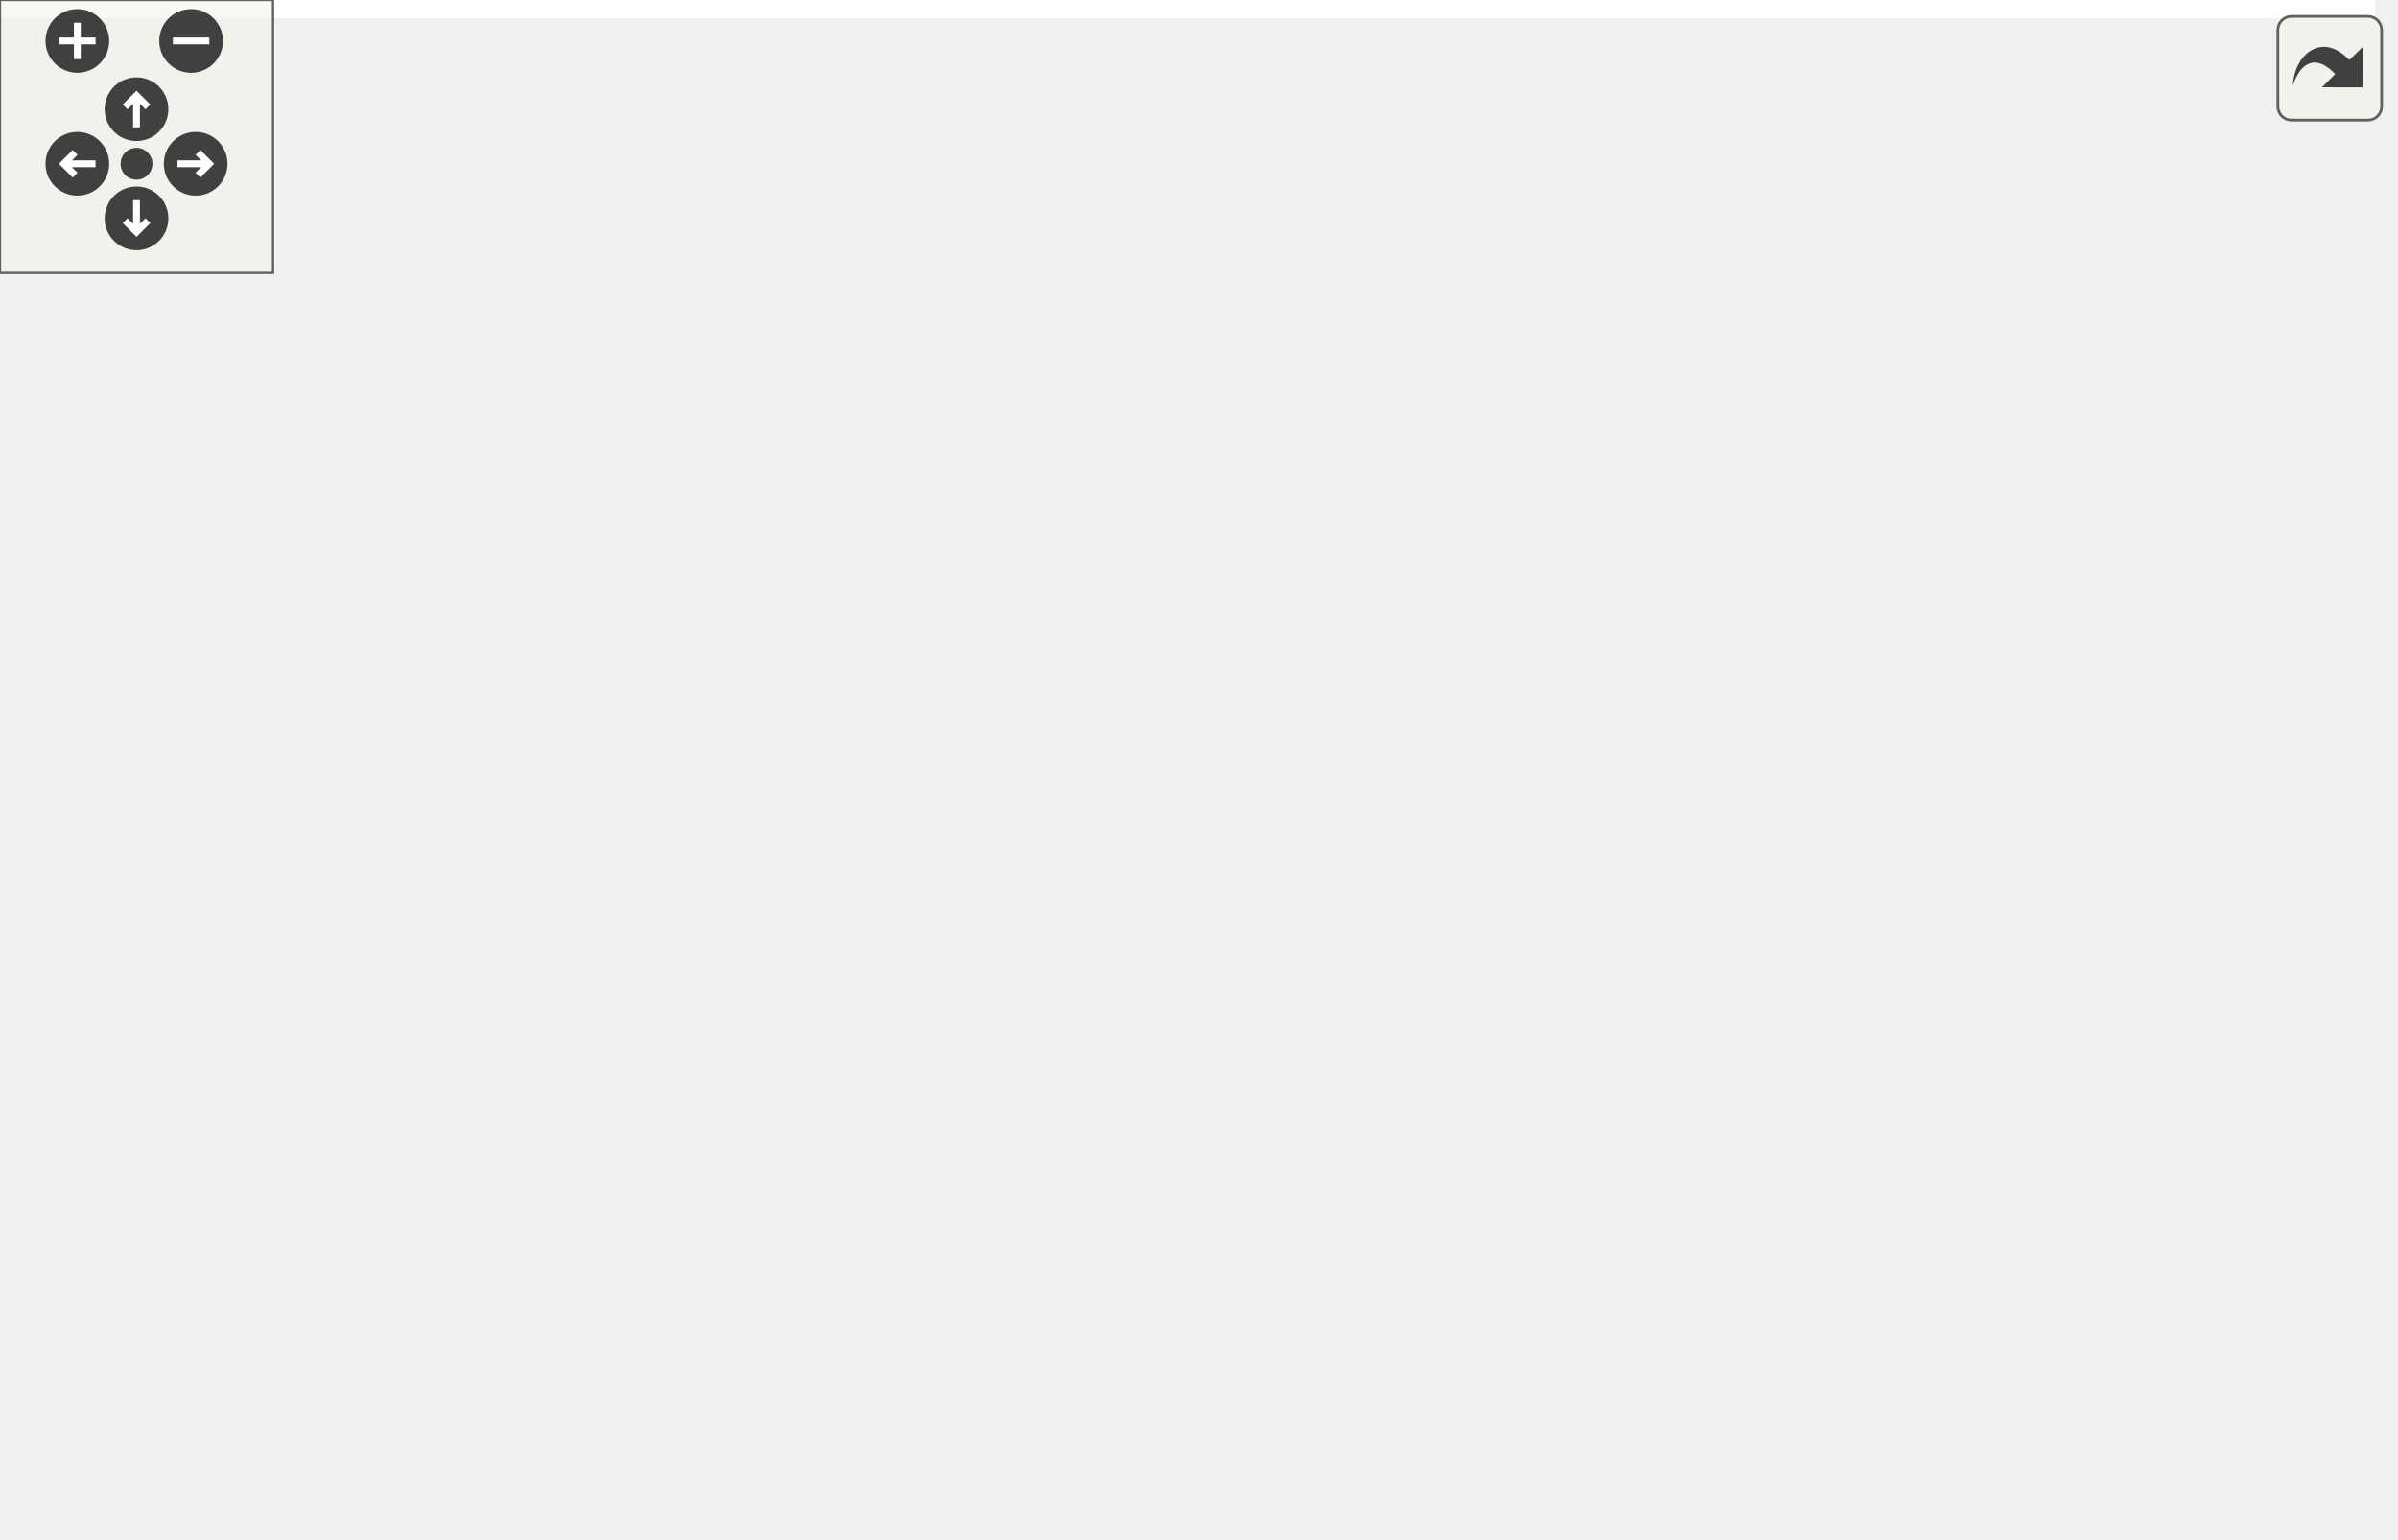
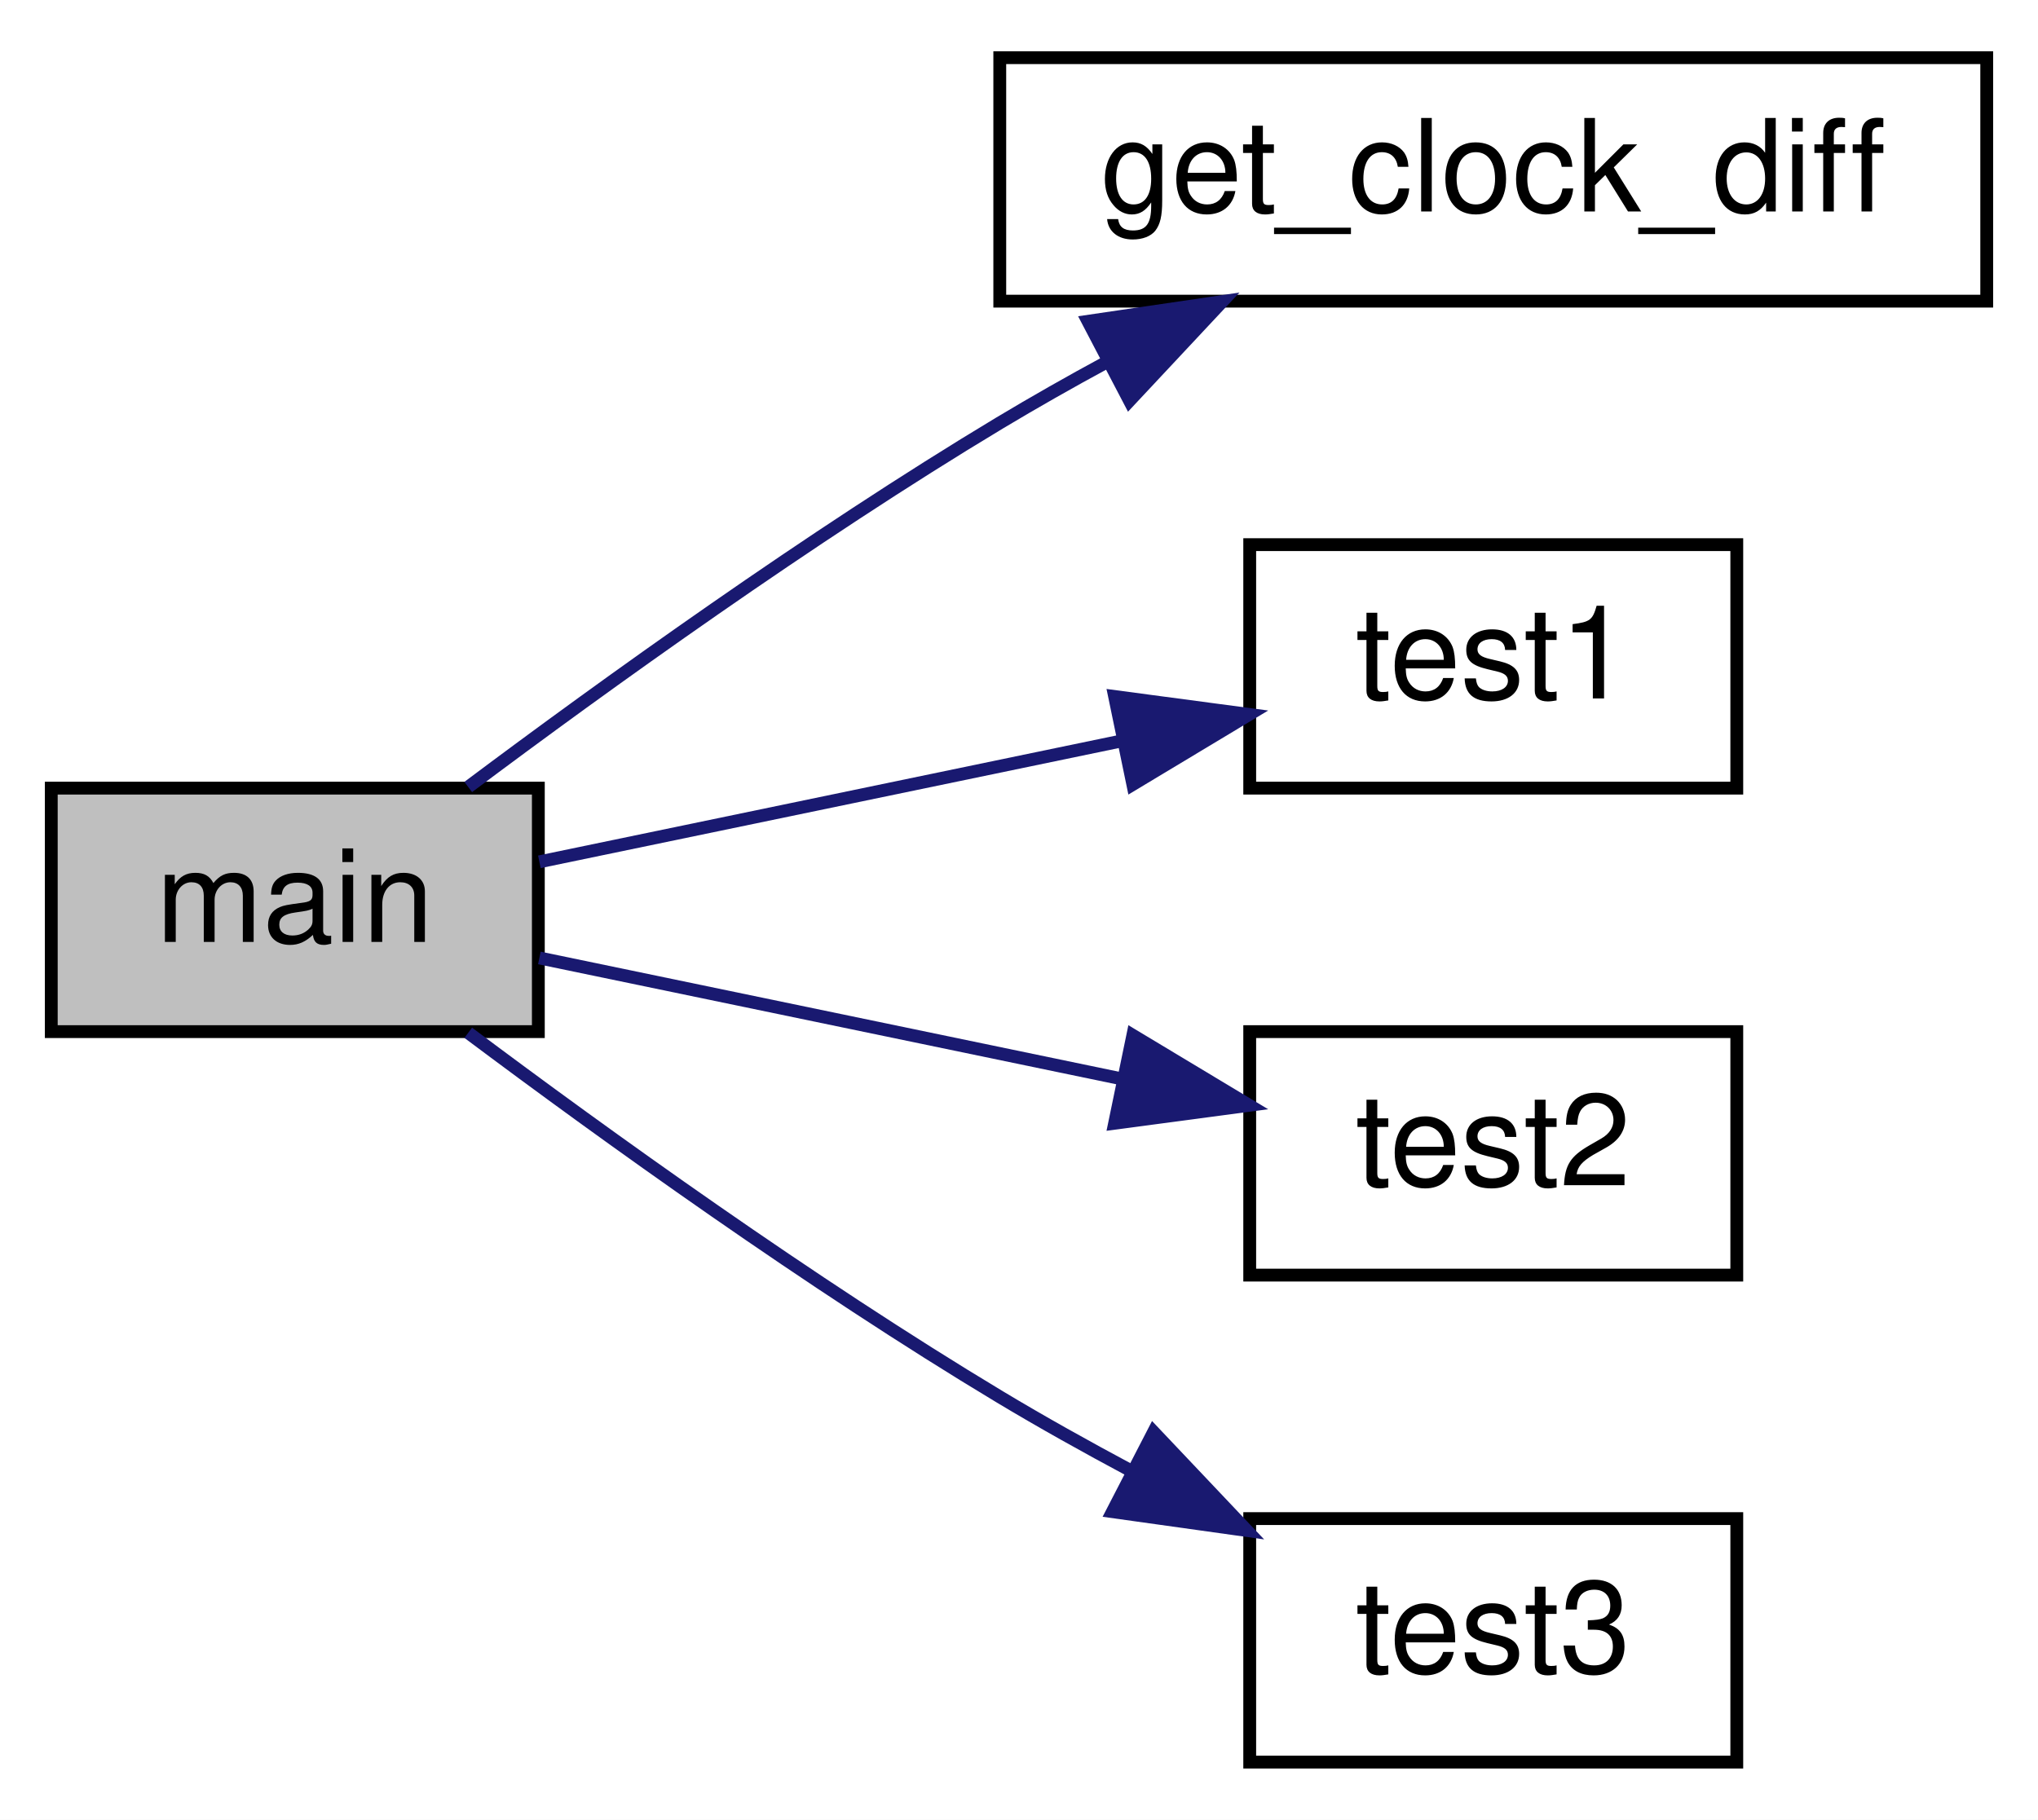
- <svg xmlns="http://www.w3.org/2000/svg" xmlns:xlink="http://www.w3.org/1999/xlink" id="main" version="1.1" xml:space="preserve">
-   <style type="text/css">
- .edge:hover path { stroke: red; }
- .edge:hover polygon { stroke: red; fill: red; }
- </style>
-   <defs>
-     <circle id="rim" cx="0" cy="0" r="7" />
-     <circle id="rim2" cx="0" cy="0" r="3.5" />
-     <g id="zoomPlus">
-       <use xlink:href="#rim" fill="#404040">
-         <set attributeName="fill" to="#808080" begin="zoomplus.mouseover" end="zoomplus.mouseout" />
-       </use>
-       <path d="M-4,0h8M0,-4v8" fill="none" stroke="white" stroke-width="1.5" pointer-events="none" />
-     </g>
-     <g id="zoomMin">
-       <use xlink:href="#rim" fill="#404040">
-         <set attributeName="fill" to="#808080" begin="zoomminus.mouseover" end="zoomminus.mouseout" />
-       </use>
-       <path d="M-4,0h8" fill="none" stroke="white" stroke-width="1.5" pointer-events="none" />
-     </g>
-     <g id="dirArrow">
-       <path fill="none" stroke="white" stroke-width="1.5" d="M0,-3.0v7 M-2.5,-0.5L0,-3.0L2.5,-0.5" />
-     </g>
-     <g id="resetDef">
-       <use xlink:href="#rim2" fill="#404040">
-         <set attributeName="fill" to="#808080" begin="reset.mouseover" end="reset.mouseout" />
-       </use>
-     </g>
-   </defs>
-   <svg id="graph" class="graph">
-     <g id="viewport">
-       <polygon fill="white" stroke="transparent" points="-4,4 -4,-277.75 522,-277.75 522,4 -4,4" />
-       <g id="node1" class="node">
-         <g id="a_node1">
-           <a xlink:title=" ">
-             <polygon fill="#bfbfbf" stroke="black" points="0,-133.5 0,-152.5 38,-152.5 38,-133.5 0,-133.5" />
-             <text text-anchor="middle" x="19" y="-140.5" font-family="Helvetica,sans-Serif" font-size="10.00">main</text>
-           </a>
-         </g>
-       </g>
-       <g id="node2" class="node">
-         <g id="a_node2">
-           <a xlink:href="../../d0/d46/kohonen__som__trace_8c.html#a2256c10b16edba377b64a44b6c656908" target="_top" xlink:title=" ">
-             <polygon fill="white" stroke="black" points="74,-190.5 74,-209.5 151,-209.5 151,-190.5 74,-190.5" />
-             <text text-anchor="middle" x="112.5" y="-197.5" font-family="Helvetica,sans-Serif" font-size="10.00">get_clock_diff</text>
-           </a>
-         </g>
-       </g>
-       <g id="edge1" class="edge">
-         <path fill="none" stroke="midnightblue" d="M32.53,-152.59C43.25,-160.62 59.26,-172.14 74,-181 76.67,-182.6 79.48,-184.2 82.33,-185.74" />
-         <polygon fill="midnightblue" stroke="midnightblue" points="80.88,-188.93 91.36,-190.47 84.12,-182.73 80.88,-188.93" />
-       </g>
-       <g id="node3" class="node">
-         <g id="a_node3">
-           <a xlink:href="../../d0/d46/kohonen__som__trace_8c.html#a1440a7779ac56f47a3f355ce4a8c7da0" target="_top" xlink:title=" ">
-             <polygon fill="white" stroke="black" points="93.5,-152.5 93.5,-171.5 131.5,-171.5 131.5,-152.5 93.5,-152.5" />
-             <text text-anchor="middle" x="112.5" y="-159.5" font-family="Helvetica,sans-Serif" font-size="10.00">test1</text>
-           </a>
-         </g>
-       </g>
-       <g id="edge2" class="edge">
-         <path fill="none" stroke="midnightblue" d="M38.08,-146.75C50.99,-149.43 68.6,-153.09 83.34,-156.15" />
-         <polygon fill="midnightblue" stroke="midnightblue" points="82.96,-159.65 93.46,-158.25 84.38,-152.79 82.96,-159.65" />
-       </g>
-       <g id="node10" class="node">
-         <g id="a_node10">
-           <a xlink:href="../../d0/d46/kohonen__som__trace_8c.html#a0283886819c7c140a023582b7269e2d0" target="_top" xlink:title=" ">
-             <polygon fill="white" stroke="black" points="93.5,-114.5 93.5,-133.5 131.5,-133.5 131.5,-114.5 93.5,-114.5" />
-             <text text-anchor="middle" x="112.5" y="-121.5" font-family="Helvetica,sans-Serif" font-size="10.00">test2</text>
-           </a>
-         </g>
-       </g>
-       <g id="edge10" class="edge">
-         <path fill="none" stroke="midnightblue" d="M38.08,-139.25C50.99,-136.57 68.6,-132.91 83.34,-129.85" />
-         <polygon fill="midnightblue" stroke="midnightblue" points="84.38,-133.21 93.46,-127.75 82.96,-126.35 84.38,-133.21" />
-       </g>
-       <g id="node12" class="node">
-         <g id="a_node12">
-           <a xlink:href="../../d0/d46/kohonen__som__trace_8c.html#a6d0455dd5c30adda100e95f0423c786e" target="_top" xlink:title=" ">
-             <polygon fill="white" stroke="black" points="93.5,-76.5 93.5,-95.5 131.5,-95.5 131.5,-76.5 93.5,-76.5" />
-             <text text-anchor="middle" x="112.5" y="-83.5" font-family="Helvetica,sans-Serif" font-size="10.00">test3</text>
-           </a>
-         </g>
-       </g>
-       <g id="edge16" class="edge">
-         <path fill="none" stroke="midnightblue" d="M32.53,-133.41C43.25,-125.38 59.26,-113.86 74,-105 77.26,-103.04 80.74,-101.1 84.22,-99.24" />
-         <polygon fill="midnightblue" stroke="midnightblue" points="86,-102.26 93.28,-94.57 82.79,-96.04 86,-102.26" />
-       </g>
-       <g id="node4" class="node">
-         <g id="a_node4">
-           <a xlink:href="../../d0/d46/kohonen__som__trace_8c.html#af5ce14f026d6d231bef29161bac2b485" target="_top" xlink:title=" ">
-             <polygon fill="white" stroke="black" points="345.5,-171.5 345.5,-190.5 399.5,-190.5 399.5,-171.5 345.5,-171.5" />
-             <text text-anchor="middle" x="372.5" y="-178.5" font-family="Helvetica,sans-Serif" font-size="10.00">_random</text>
-           </a>
-         </g>
-       </g>
-       <g id="edge3" class="edge">
-         <path fill="none" stroke="midnightblue" d="M131.86,-168.39C138.52,-171.41 145.7,-175.56 151,-181 177.07,-207.78 155.42,-237.01 187,-257 227.18,-282.43 249.98,-274.98 294,-257 322.63,-245.3 346.41,-217.36 359.79,-198.82" />
-         <polygon fill="midnightblue" stroke="midnightblue" points="362.68,-200.79 365.49,-190.58 356.92,-196.81 362.68,-200.79" />
-       </g>
-       <g id="node5" class="node">
-         <g id="a_node5">
-           <a xlink:href="../../d0/d46/kohonen__som__trace_8c.html#aeaeffbff2be4d5d15b0d4f10f846abde" target="_top" xlink:title=" ">
-             <polygon fill="white" stroke="black" points="187,-114.5 187,-133.5 294,-133.5 294,-114.5 187,-114.5" />
-             <text text-anchor="middle" x="240.5" y="-121.5" font-family="Helvetica,sans-Serif" font-size="10.00">kohonen_som_tracer</text>
-           </a>
-         </g>
-       </g>
-       <g id="edge4" class="edge">
-         <path fill="none" stroke="midnightblue" d="M131.55,-156.56C148.86,-151.34 175.61,-143.27 198.16,-136.47" />
-         <polygon fill="midnightblue" stroke="midnightblue" points="199.28,-139.79 207.84,-133.55 197.26,-133.08 199.28,-139.79" />
-       </g>
-       <g id="node8" class="node">
-         <g id="a_node8">
-           <a xlink:href="../../d0/d46/kohonen__som__trace_8c.html#a7b84b14e60f47812b581d1f93057c85a" target="_top" xlink:title=" ">
-             <polygon fill="white" stroke="black" points="202,-76.5 202,-95.5 279,-95.5 279,-76.5 202,-76.5" />
-             <text text-anchor="middle" x="240.5" y="-83.5" font-family="Helvetica,sans-Serif" font-size="10.00">save_nd_data</text>
-           </a>
-         </g>
-       </g>
-       <g id="edge7" class="edge">
-         <path fill="none" stroke="midnightblue" d="M131.79,-154.29C138.15,-151.22 145.15,-147.36 151,-143 169.65,-129.09 167.54,-117.75 187,-105 189.97,-103.06 193.16,-101.28 196.45,-99.66" />
-         <polygon fill="midnightblue" stroke="midnightblue" points="198.14,-102.74 205.89,-95.52 195.33,-96.33 198.14,-102.74" />
-       </g>
-       <g id="node9" class="node">
-         <g id="a_node9">
-           <a xlink:href="../../d0/d46/kohonen__som__trace_8c.html#a107f00650b8041f77767927073ddddb8" target="_top" xlink:title=" ">
-             <polygon fill="white" stroke="black" points="209.5,-228.5 209.5,-247.5 271.5,-247.5 271.5,-228.5 209.5,-228.5" />
-             <text text-anchor="middle" x="240.5" y="-235.5" font-family="Helvetica,sans-Serif" font-size="10.00">test_circle</text>
-           </a>
-         </g>
-       </g>
-       <g id="edge8" class="edge">
-         <path fill="none" stroke="midnightblue" d="M131.62,-169.94C137.96,-173.04 145,-176.85 151,-181 168.85,-193.35 168.91,-202.01 187,-214 192.54,-217.67 198.73,-221.05 204.86,-224.04" />
-         <polygon fill="midnightblue" stroke="midnightblue" points="203.8,-227.41 214.35,-228.41 206.73,-221.05 203.8,-227.41" />
-       </g>
-       <g id="node6" class="node">
-         <g id="a_node6">
-           <a xlink:href="../../d0/d46/kohonen__som__trace_8c.html#a9c98203f55242ff7a8f45a6370840e66" target="_top" xlink:title=" ">
-             <polygon fill="white" stroke="black" points="330,-114.5 330,-133.5 415,-133.5 415,-114.5 330,-114.5" />
-             <text text-anchor="middle" x="372.5" y="-121.5" font-family="Helvetica,sans-Serif" font-size="10.00">update_weights</text>
-           </a>
-         </g>
-       </g>
-       <g id="edge5" class="edge">
-         <path fill="none" stroke="midnightblue" d="M294,-124C302.52,-124 311.33,-124 319.83,-124" />
-         <polygon fill="midnightblue" stroke="midnightblue" points="319.99,-127.5 329.99,-124 319.99,-120.5 319.99,-127.5" />
-       </g>
-       <g id="node7" class="node">
-         <g id="a_node7">
-           <a xlink:href="../../d0/d46/kohonen__som__trace_8c.html#a0a292ebd954c568934b1fd06666d27e6" target="_top" xlink:title=" ">
-             <polygon fill="white" stroke="black" points="451,-114.5 451,-133.5 518,-133.5 518,-114.5 451,-114.5" />
-             <text text-anchor="middle" x="484.5" y="-121.5" font-family="Helvetica,sans-Serif" font-size="10.00">get_min_1d</text>
-           </a>
-         </g>
-       </g>
-       <g id="edge6" class="edge">
-         <path fill="none" stroke="midnightblue" d="M415.09,-124C423.48,-124 432.31,-124 440.74,-124" />
-         <polygon fill="midnightblue" stroke="midnightblue" points="440.77,-127.5 450.77,-124 440.77,-120.5 440.77,-127.5" />
-       </g>
-       <g id="edge9" class="edge">
-         <path fill="none" stroke="midnightblue" d="M263.26,-228.46C284.35,-219.21 316.56,-205.09 340.36,-194.65" />
-         <polygon fill="midnightblue" stroke="midnightblue" points="341.92,-197.79 349.67,-190.57 339.11,-191.38 341.92,-197.79" />
-       </g>
-       <g id="edge11" class="edge">
-         <path fill="none" stroke="midnightblue" d="M131.79,-131.71C138.15,-134.78 145.15,-138.64 151,-143 169.65,-156.91 165.63,-171.81 187,-181 235.01,-201.65 296.77,-195.98 335.25,-189.15" />
-         <polygon fill="midnightblue" stroke="midnightblue" points="336.28,-192.51 345.45,-187.21 334.97,-185.64 336.28,-192.51" />
-       </g>
-       <g id="edge12" class="edge">
-         <path fill="none" stroke="midnightblue" d="M131.55,-124C143.56,-124 160.1,-124 176.63,-124" />
-         <polygon fill="midnightblue" stroke="midnightblue" points="176.88,-127.5 186.88,-124 176.88,-120.5 176.88,-127.5" />
-       </g>
-       <g id="edge13" class="edge">
-         <path fill="none" stroke="midnightblue" d="M131.55,-118.56C148.86,-113.34 175.61,-105.27 198.16,-98.47" />
-         <polygon fill="midnightblue" stroke="midnightblue" points="199.28,-101.79 207.84,-95.55 197.26,-95.08 199.28,-101.79" />
-       </g>
-       <g id="node11" class="node">
-         <g id="a_node11">
-           <a xlink:href="../../d0/d46/kohonen__som__trace_8c.html#aa2246f940155472084ee461f3685d614" target="_top" xlink:title=" ">
-             <polygon fill="white" stroke="black" points="197.5,-152.5 197.5,-171.5 283.5,-171.5 283.5,-152.5 197.5,-152.5" />
-             <text text-anchor="middle" x="240.5" y="-159.5" font-family="Helvetica,sans-Serif" font-size="10.00">test_lamniscate</text>
-           </a>
-         </g>
-       </g>
-       <g id="edge14" class="edge">
-         <path fill="none" stroke="midnightblue" d="M131.55,-129.44C148.86,-134.66 175.61,-142.73 198.16,-149.53" />
-         <polygon fill="midnightblue" stroke="midnightblue" points="197.26,-152.92 207.84,-152.45 199.28,-146.21 197.26,-152.92" />
-       </g>
-       <g id="edge15" class="edge">
-         <path fill="none" stroke="midnightblue" d="M283.71,-168.17C300.37,-170.6 319.32,-173.37 335.34,-175.72" />
-         <polygon fill="midnightblue" stroke="midnightblue" points="334.99,-179.2 345.39,-177.18 336.01,-172.28 334.99,-179.2" />
-       </g>
-       <g id="edge17" class="edge">
-         <path fill="none" stroke="midnightblue" d="M131.58,-77.21C166.12,-61.79 242.61,-34.48 294,-67 325.58,-86.99 307.8,-112.93 330,-143 335.84,-150.91 343.5,-158.47 350.65,-164.74" />
-         <polygon fill="midnightblue" stroke="midnightblue" points="348.75,-167.71 358.66,-171.44 353.24,-162.34 348.75,-167.71" />
-       </g>
-       <g id="edge18" class="edge">
-         <path fill="none" stroke="midnightblue" d="M131.55,-91.44C148.86,-96.66 175.61,-104.73 198.16,-111.53" />
-         <polygon fill="midnightblue" stroke="midnightblue" points="197.26,-114.92 207.84,-114.45 199.28,-108.21 197.26,-114.92" />
-       </g>
-       <g id="edge19" class="edge">
-         <path fill="none" stroke="midnightblue" d="M131.55,-86C147.22,-86 170.64,-86 191.66,-86" />
-         <polygon fill="midnightblue" stroke="midnightblue" points="191.74,-89.5 201.74,-86 191.74,-82.5 191.74,-89.5" />
-       </g>
-       <g id="node13" class="node">
-         <g id="a_node13">
-           <a xlink:href="../../d0/d46/kohonen__som__trace_8c.html#a41ae16442e3e5b891a58d2e5932a2cd0" target="_top" xlink:title=" ">
-             <polygon fill="white" stroke="black" points="196.5,-0.5 196.5,-19.5 284.5,-19.5 284.5,-0.5 196.5,-0.5" />
-             <text text-anchor="middle" x="240.5" y="-7.5" font-family="Helvetica,sans-Serif" font-size="10.00">test_3d_classes</text>
-           </a>
-         </g>
-       </g>
-       <g id="edge20" class="edge">
-         <path fill="none" stroke="midnightblue" d="M125.52,-76.43C139.7,-65.4 164.24,-47.1 187,-34 193.19,-30.44 199.99,-27 206.6,-23.9" />
-         <polygon fill="midnightblue" stroke="midnightblue" points="208.38,-26.93 216.03,-19.61 205.48,-20.56 208.38,-26.93" />
-       </g>
-       <g id="edge21" class="edge">
-         <path fill="none" stroke="midnightblue" d="M273.42,-19.58C280.98,-23.1 288.45,-27.8 294,-34 328.04,-72 302.29,-100.16 330,-143 335.26,-151.14 342.68,-158.67 349.79,-164.85" />
-         <polygon fill="midnightblue" stroke="midnightblue" points="347.89,-167.82 357.84,-171.44 352.32,-162.4 347.89,-167.82" />
+ <svg xmlns="http://www.w3.org/2000/svg" xmlns:xlink="http://www.w3.org/1999/xlink" width="159pt" height="142pt" viewBox="0.00 0.00 159.00 142.00">
+   <g id="graph0" class="graph" transform="scale(1 1) rotate(0) translate(4 138)">
+     <polygon fill="white" stroke="transparent" points="-4,4 -4,-138 155,-138 155,4 -4,4" />
+     <g id="node1" class="node">
+       <g id="a_node1">
+         <a xlink:title=" ">
+           <polygon fill="#bfbfbf" stroke="black" points="0,-57.5 0,-76.5 38,-76.5 38,-57.5 0,-57.5" />
+           <text text-anchor="middle" x="19" y="-64.5" font-family="Helvetica,sans-Serif" font-size="10.00">main</text>
+         </a>
      </g>
    </g>
-   </svg>
-   <g id="navigator" transform="translate(0 0)" fill="#404254">
-     <rect fill="#f2f5e9" fill-opacity="0.5" stroke="#606060" stroke-width=".5" x="0" y="0" width="60" height="60" />
-     <use id="zoomplus" xlink:href="#zoomPlus" x="17" y="9" />
-     <use id="zoomminus" xlink:href="#zoomMin" x="42" y="9" />
-     <use id="reset" xlink:href="#resetDef" x="30" y="36" />
-     <g id="arrowUp" xlink:href="#dirArrow" transform="translate(30 24)">
-       <use xlink:href="#rim" fill="#404040">
-         <set attributeName="fill" to="#808080" begin="arrowUp.mouseover" end="arrowUp.mouseout" />
-       </use>
-       <path fill="none" stroke="white" stroke-width="1.5" d="M0,-3.0v7 M-2.5,-0.5L0,-3.0L2.5,-0.5" />
+     <g id="node2" class="node">
+       <g id="a_node2">
+         <a xlink:href="../../d0/d46/kohonen__som__trace_8c.html#a2256c10b16edba377b64a44b6c656908" target="_top" xlink:title=" ">
+           <polygon fill="white" stroke="black" points="74,-114.5 74,-133.5 151,-133.5 151,-114.5 74,-114.5" />
+           <text text-anchor="middle" x="112.5" y="-121.5" font-family="Helvetica,sans-Serif" font-size="10.00">get_clock_diff</text>
+         </a>
+       </g>
    </g>
-     <g id="arrowRight" xlink:href="#dirArrow" transform="rotate(90) translate(36 -43)">
-       <use xlink:href="#rim" fill="#404040">
-         <set attributeName="fill" to="#808080" begin="arrowRight.mouseover" end="arrowRight.mouseout" />
-       </use>
-       <path fill="none" stroke="white" stroke-width="1.5" d="M0,-3.0v7 M-2.5,-0.5L0,-3.0L2.5,-0.5" />
+     <g id="edge1" class="edge">
+       <path fill="none" stroke="midnightblue" d="M32.53,-76.59C43.25,-84.62 59.26,-96.14 74,-105 76.67,-106.6 79.48,-108.2 82.33,-109.74" />
+       <polygon fill="midnightblue" stroke="midnightblue" points="80.88,-112.93 91.36,-114.47 84.12,-106.73 80.88,-112.93" />
    </g>
-     <g id="arrowDown" xlink:href="#dirArrow" transform="rotate(180) translate(-30 -48)">
-       <use xlink:href="#rim" fill="#404040">
-         <set attributeName="fill" to="#808080" begin="arrowDown.mouseover" end="arrowDown.mouseout" />
-       </use>
-       <path fill="none" stroke="white" stroke-width="1.5" d="M0,-3.0v7 M-2.5,-0.5L0,-3.0L2.5,-0.5" />
+     <g id="node3" class="node">
+       <g id="a_node3">
+         <a xlink:href="../../d0/d46/kohonen__som__trace_8c.html#a1440a7779ac56f47a3f355ce4a8c7da0" target="_top" xlink:title=" ">
+           <polygon fill="white" stroke="black" points="93.5,-76.5 93.5,-95.5 131.5,-95.5 131.5,-76.5 93.5,-76.5" />
+           <text text-anchor="middle" x="112.5" y="-83.5" font-family="Helvetica,sans-Serif" font-size="10.00">test1</text>
+         </a>
+       </g>
    </g>
-     <g id="arrowLeft" xlink:href="#dirArrow" transform="rotate(270) translate(-36 17)">
-       <use xlink:href="#rim" fill="#404040">
-         <set attributeName="fill" to="#808080" begin="arrowLeft.mouseover" end="arrowLeft.mouseout" />
-       </use>
-       <path fill="none" stroke="white" stroke-width="1.5" d="M0,-3.0v7 M-2.5,-0.5L0,-3.0L2.5,-0.5" />
+     <g id="edge2" class="edge">
+       <path fill="none" stroke="midnightblue" d="M38.08,-70.75C50.99,-73.43 68.6,-77.09 83.34,-80.15" />
+       <polygon fill="midnightblue" stroke="midnightblue" points="82.96,-83.65 93.46,-82.25 84.38,-76.79 82.96,-83.65" />
+     </g>
+     <g id="node4" class="node">
+       <g id="a_node4">
+         <a xlink:href="../../d0/d46/kohonen__som__trace_8c.html#a0283886819c7c140a023582b7269e2d0" target="_top" xlink:title=" ">
+           <polygon fill="white" stroke="black" points="93.5,-38.5 93.5,-57.5 131.5,-57.5 131.5,-38.5 93.5,-38.5" />
+           <text text-anchor="middle" x="112.5" y="-45.5" font-family="Helvetica,sans-Serif" font-size="10.00">test2</text>
+         </a>
+       </g>
+     </g>
+     <g id="edge3" class="edge">
+       <path fill="none" stroke="midnightblue" d="M38.08,-63.25C50.99,-60.57 68.6,-56.91 83.34,-53.85" />
+       <polygon fill="midnightblue" stroke="midnightblue" points="84.38,-57.21 93.46,-51.75 82.96,-50.35 84.38,-57.21" />
+     </g>
+     <g id="node5" class="node">
+       <g id="a_node5">
+         <a xlink:href="../../d0/d46/kohonen__som__trace_8c.html#a6d0455dd5c30adda100e95f0423c786e" target="_top" xlink:title=" ">
+           <polygon fill="white" stroke="black" points="93.5,-0.5 93.5,-19.5 131.5,-19.5 131.5,-0.5 93.5,-0.5" />
+           <text text-anchor="middle" x="112.5" y="-7.5" font-family="Helvetica,sans-Serif" font-size="10.00">test3</text>
+         </a>
+       </g>
+     </g>
+     <g id="edge4" class="edge">
+       <path fill="none" stroke="midnightblue" d="M32.53,-57.41C43.25,-49.38 59.26,-37.86 74,-29 77.26,-27.04 80.74,-25.1 84.22,-23.24" />
+       <polygon fill="midnightblue" stroke="midnightblue" points="86,-26.26 93.28,-18.57 82.79,-20.04 86,-26.26" />
    </g>
  </g>
-   <svg viewBox="0 0 15 15" width="100%" height="30px" preserveAspectRatio="xMaxYMin meet">
-     <g id="arrow_out" transform="scale(0.3 0.3)">
-       <a xlink:href="kohonen__som__trace_8c_a3c04138a5bfe5d72780bb7e82a18e627_cgraph_org.svg" target="_base">
-         <rect id="button" ry="5" rx="5" y="6" x="6" height="38" width="38" fill="#f2f5e9" fill-opacity="0.5" stroke="#606060" stroke-width="1.0" />
-         <path id="arrow" d="M 11.5,31.437 C 11.94,20.098 22.043,11.323 32.159,21.979 L 37.069,17.246 C 37.069,17.246 37.088,32 37.088,32 L 22.16,31.978 C 22.16,31.978 26.998,27.14 26.998,27.14 C 18.529,18.264 13.292,25.23 11.5,31.437 z" style="fill:#404040;" />
-       </a>
-     </g>
-   </svg>
</svg>
